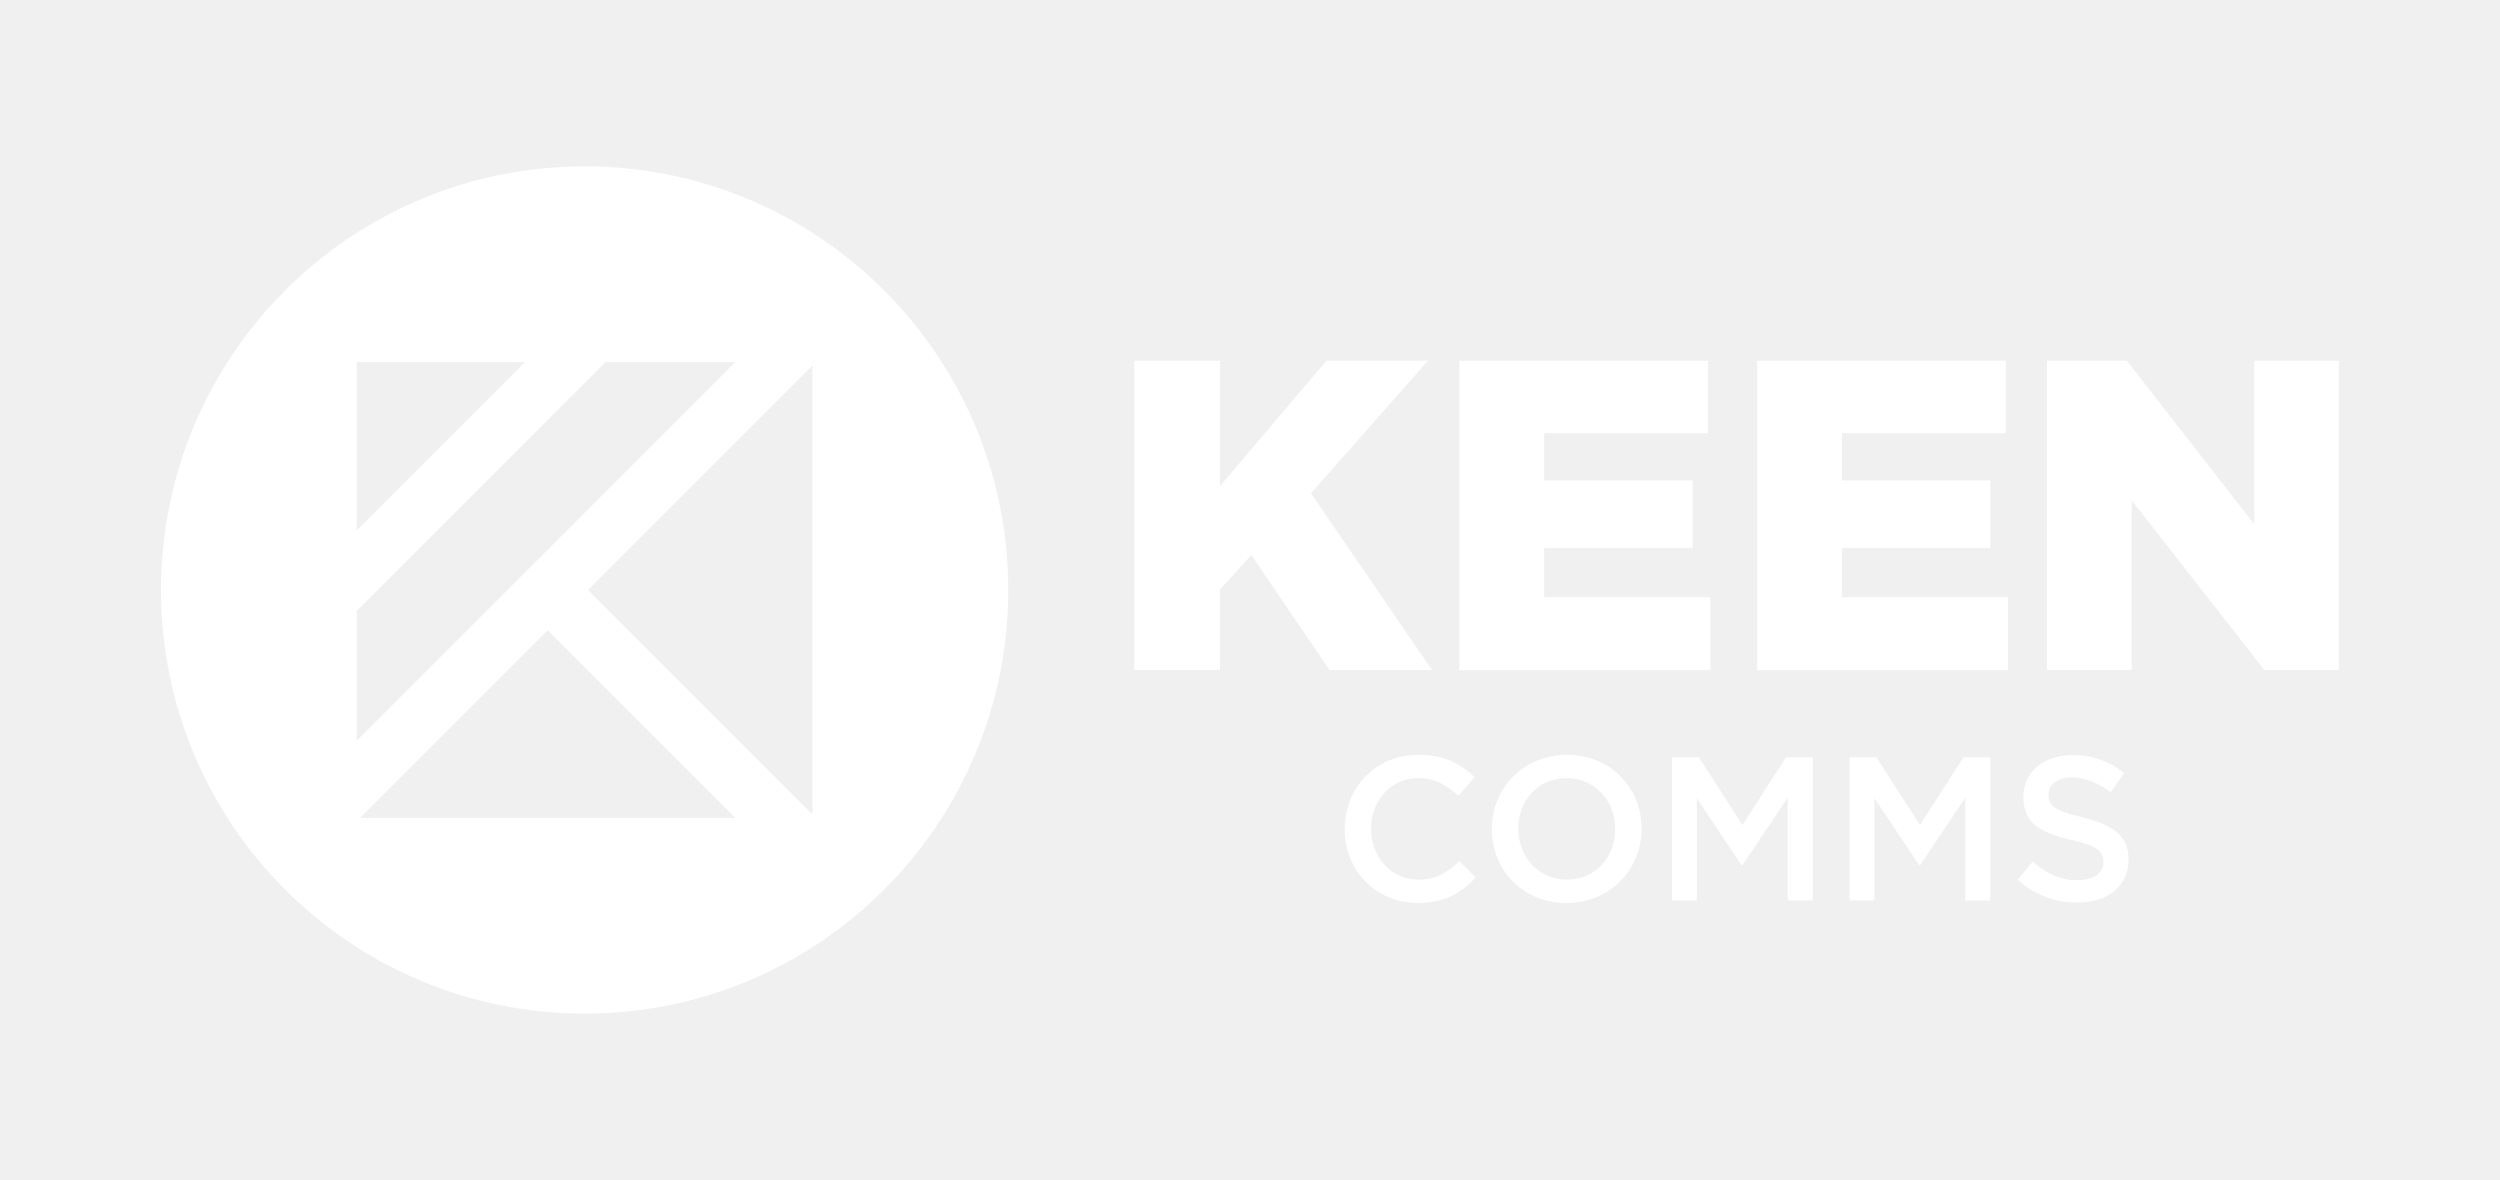
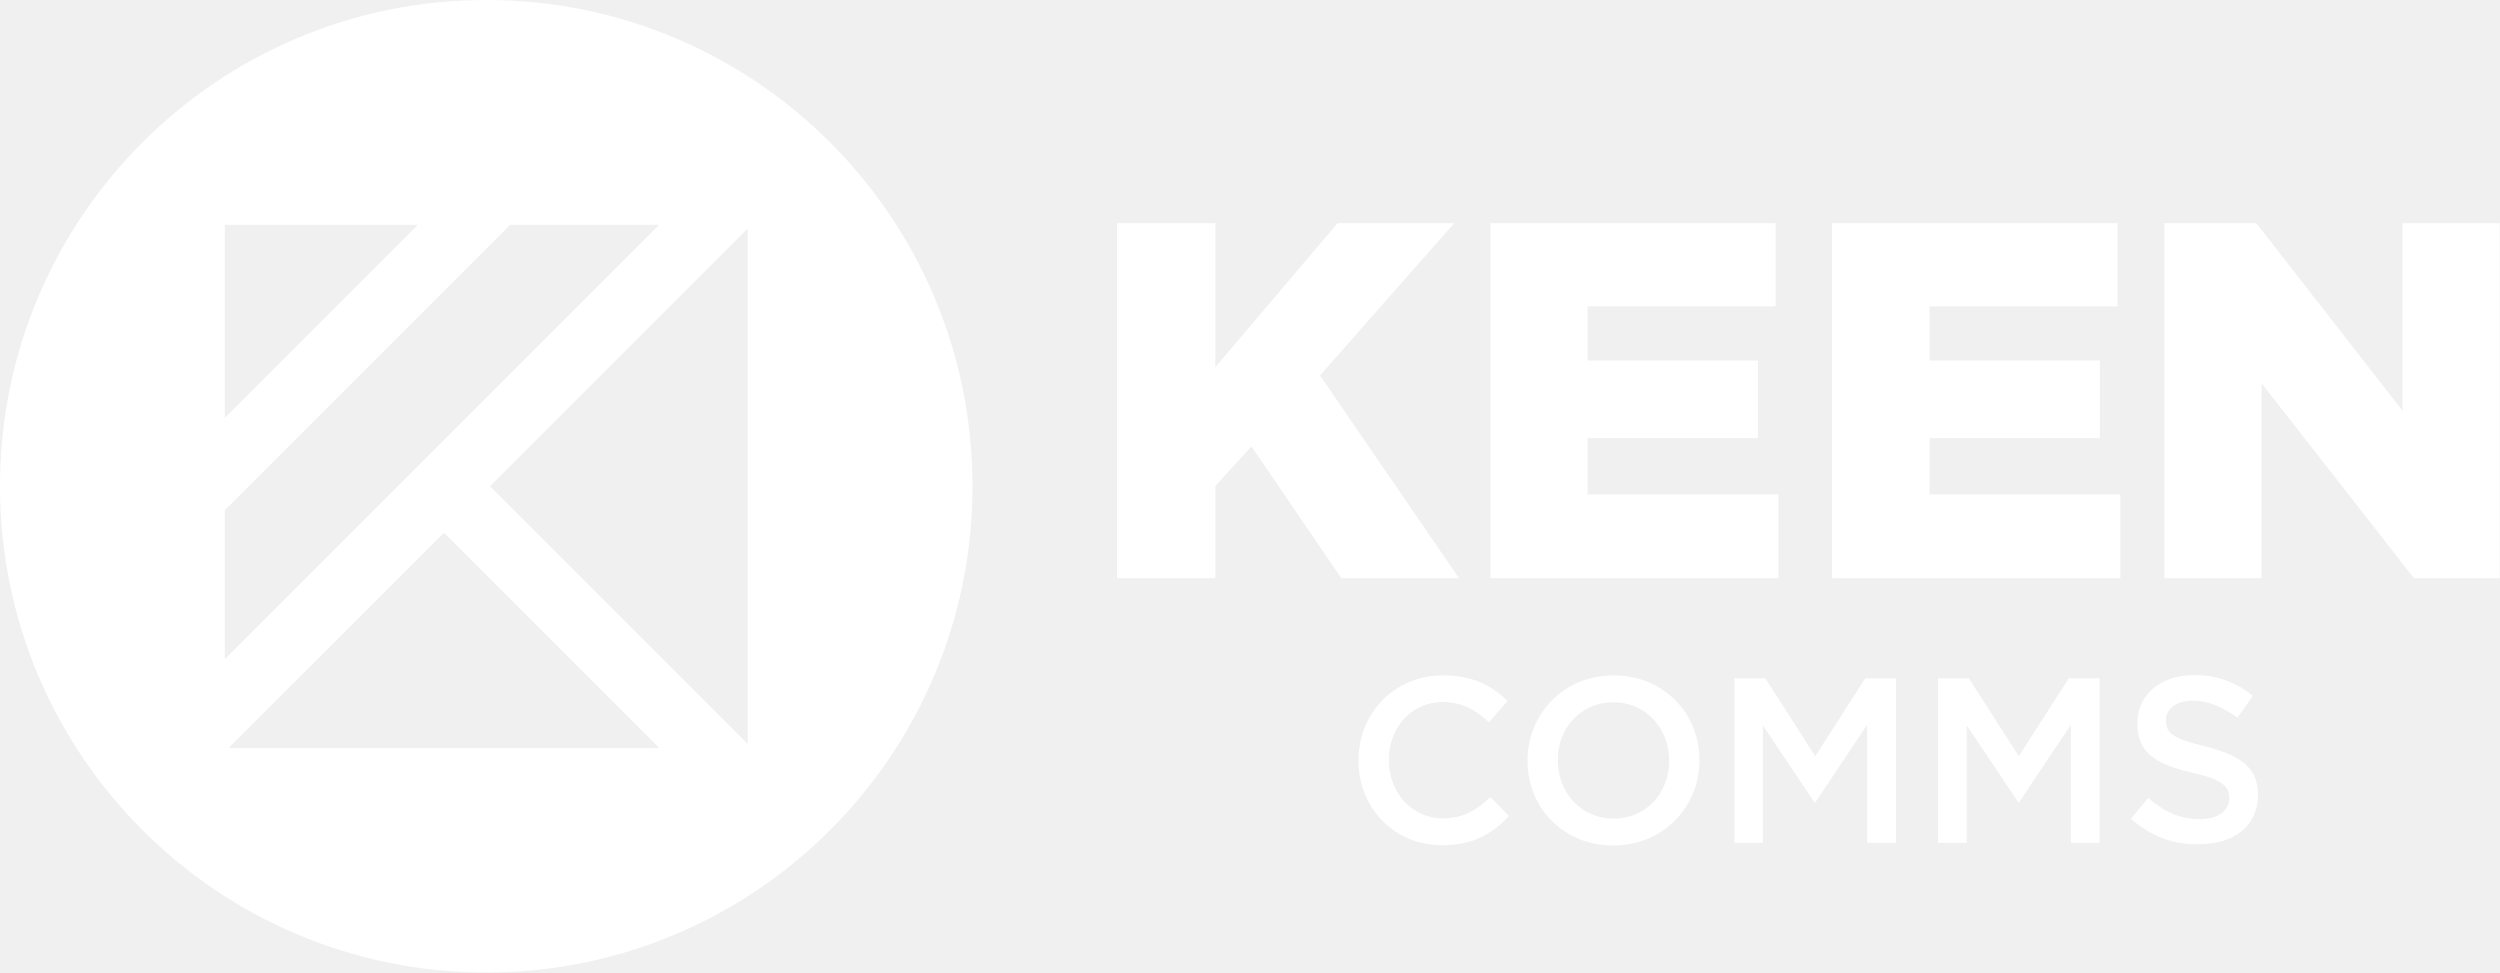
- <svg xmlns="http://www.w3.org/2000/svg" id="Layer_1" data-name="Layer 1" viewBox="0 0 1080 509.73">
-   <defs>
-     <style>.cls-1{fill:#fff;}</style>
-   </defs>
-   <path class="cls-1" d="M490,155.85h37v54.2l46-54.2h43.89L566.34,213.1l52.29,76.34H574.36l-33.78-49.62L527,254.7v34.74H490Z" />
-   <path class="cls-1" d="M630.45,155.85H737.89v31.3h-70.8v20.42h64.12v29.19H667.09V258h71.76v31.49H630.45Z" />
-   <path class="cls-1" d="M759.06,155.85H866.51v31.3H795.7v20.42h64.13v29.19H795.7V258h71.76v31.49H759.06Z" />
-   <path class="cls-1" d="M884.27,155.85h34.55l55,70.61V155.85h36.64V289.44H978.17l-57.26-73.29v73.29H884.27Z" />
-   <path class="cls-1" d="M580.91,358.25v-.17c0-17.59,13.17-32,31.82-32,11.49,0,18.38,4,24.31,9.63l-7,8.05c-5-4.6-10.25-7.6-17.41-7.6-11.67,0-20.33,9.63-20.33,21.74v.18c0,12.11,8.57,21.92,20.42,21.92,7.51,0,12.46-3,17.76-8l7,7.07c-6.28,6.81-13.61,11-25.11,11C594.34,390.07,580.91,376,580.91,358.25Z" />
-   <path class="cls-1" d="M644.46,358.25v-.17c0-17.33,13.43-32,32.44-32s32.26,14.41,32.26,31.82v.18c0,17.32-13.44,32-32.44,32S644.46,375.67,644.46,358.25Zm53.3,0v-.17c0-12-8.66-21.92-21-21.92s-20.86,9.72-20.86,21.74v.18c0,12,8.66,21.92,21,21.92S697.76,370.27,697.76,358.25Z" />
-   <path class="cls-1" d="M722.33,327.14H733.9l18.83,29.26,18.83-29.26h11.58V389H772.27V344.64l-19.54,29.17h-.35l-19.36-29V389H722.33Z" />
-   <path class="cls-1" d="M799,327.14h11.59l18.82,29.26,18.83-29.26h11.58V389H849V344.64l-19.54,29.17h-.35l-19.36-29V389H799Z" />
-   <path class="cls-1" d="M871.61,380l6.54-7.78c6,5.22,11.85,8,19.54,8,6.71,0,11-3.18,11-7.78v-.17c0-4.33-2.48-6.9-14-9.46-13.17-3.09-20.6-7.16-20.6-18.47v-.18c0-10.61,8.84-17.95,21.13-17.95A34.32,34.32,0,0,1,917.66,334l-5.83,8.22c-5.66-4.15-11.14-6.36-16.8-6.36-6.36,0-10.07,3.18-10.07,7.34v.17c0,4.78,2.83,6.9,14.76,9.73,13,3.35,19.8,7.78,19.8,18.12v.17c0,11.67-9.1,18.48-22.1,18.48A37.51,37.51,0,0,1,871.61,380Z" />
-   <path class="cls-1" d="M252.56,71.88c-101.06,0-183,81.93-183,183s81.92,183,183,183,183-81.93,183-183S353.62,71.88,252.56,71.88Zm-98.44,84.53h72.66l-72.66,72.66Zm0,107.48L261.58,156.41h56.08L154.12,320Zm1.43,89.43,81.06-81.05,81.05,81.05ZM351,351.87l-97-97,97-97Z" />
+ <svg xmlns="http://www.w3.org/2000/svg" version="1.1" id="Layer_1" x="0px" y="0px" viewBox="0 0 940.9 366" style="enable-background:new 0 0 940.9 366;" xml:space="preserve">
+   <style type="text/css">
+ 	.st0{fill:#FFFFFF;}
+ </style>
+   <path class="st0" d="M420.4,84h37v54.2l46-54.2h43.9l-50.5,57.3l52.3,76.3h-44.3L471,168l-13.6,14.9v34.7h-37V84z" />
+   <path class="st0" d="M560.9,84h107.4v31.3h-70.8v20.4h64.1v29.2h-64.1v21.2h71.8v31.5H560.9V84z" />
+   <path class="st0" d="M689.5,84H797v31.3h-70.8v20.4h64.1v29.2h-64.1v21.2h71.8v31.5H689.5V84z" />
+   <path class="st0" d="M814.7,84h34.5l55,70.6V84h36.6v133.6h-32.3l-57.3-73.3v73.3h-36.6V84z" />
+   <path class="st0" d="M511.3,286.4v-0.2c0-17.6,13.2-32,31.8-32c11.5,0,18.4,4,24.3,9.6l-7,8c-5-4.6-10.3-7.6-17.4-7.6  c-11.7,0-20.3,9.6-20.3,21.7v0.2c0,12.1,8.6,21.9,20.4,21.9c7.5,0,12.5-3,17.8-8l7,7.1c-6.3,6.8-13.6,11-25.1,11  C524.8,318.2,511.3,304.1,511.3,286.4z" />
+   <path class="st0" d="M574.9,286.4v-0.2c0-17.3,13.4-32,32.4-32s32.3,14.4,32.3,31.8v0.2c0,17.3-13.4,32-32.4,32  S574.9,303.8,574.9,286.4z M628.2,286.4v-0.2c0-12-8.7-21.9-21-21.9s-20.9,9.7-20.9,21.7v0.2c0,12,8.7,21.9,21,21.9  S628.2,298.4,628.2,286.4z" />
+   <path class="st0" d="M652.8,255.3h11.6l18.8,29.3l18.8-29.3h11.6v61.9h-10.9v-44.4L683.2,302h-0.3l-19.4-29v44.2h-10.7V255.3z" />
+   <path class="st0" d="M729.4,255.3H741l18.8,29.3l18.8-29.3h11.6v61.9h-10.8v-44.4L759.9,302h-0.3l-19.4-29v44.2h-10.8V255.3z" />
+   <path class="st0" d="M802,308.1l6.5-7.8c6,5.2,11.8,8,19.5,8c6.7,0,11-3.2,11-7.8v-0.2c0-4.3-2.5-6.9-14-9.5  c-13.2-3.1-20.6-7.2-20.6-18.5v-0.2c0-10.6,8.8-18,21.1-18c8.2-0.2,16.1,2.6,22.4,7.8l-5.8,8.2c-5.7-4.1-11.1-6.4-16.8-6.4  c-6.4,0-10.1,3.2-10.1,7.3v0.2c0,4.8,2.8,6.9,14.8,9.7c13,3.4,19.8,7.8,19.8,18.1v0.2c0,11.7-9.1,18.5-22.1,18.5  C818.3,318.1,809.1,314.6,802,308.1z" />
+   <path class="st0" d="M183,0C81.9,0,0,82,0,183s81.9,183,183,183s183-81.9,183-183S284.1,0,183,0z M84.6,84.6h72.7l-72.7,72.7V84.6z   M84.6,192L192,84.6h56.1L84.6,248.1V192z M86,281.5l81.1-81l81,81H86z M281.4,280l-97-97l97-97V280z" />
</svg>
